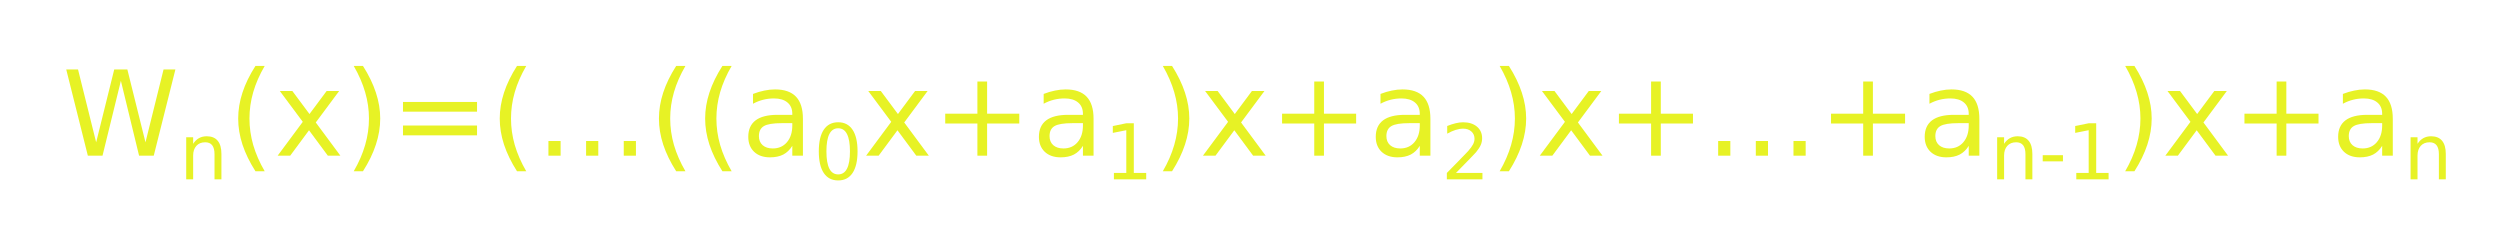
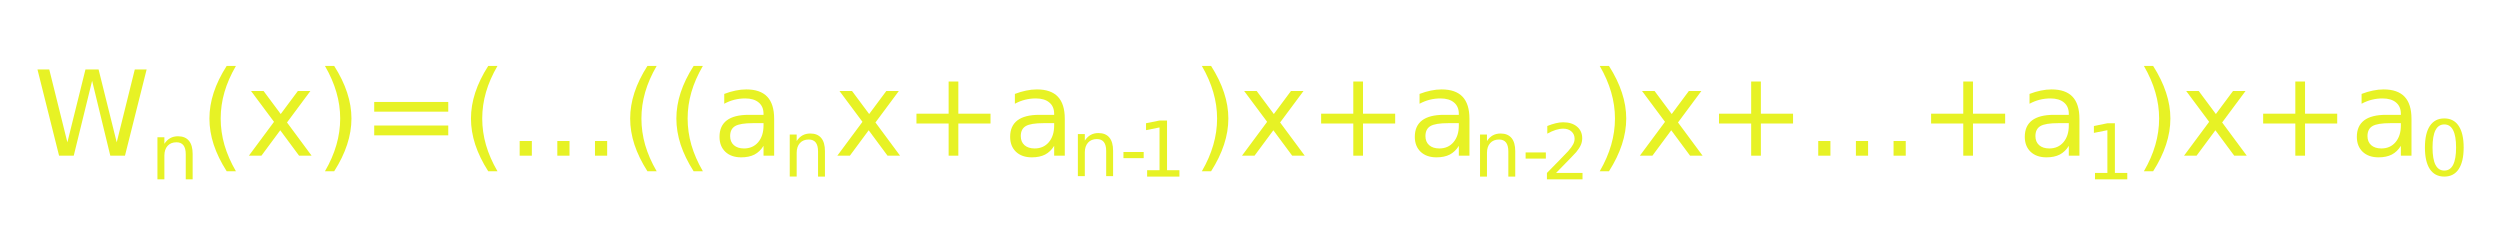
<svg xmlns="http://www.w3.org/2000/svg" version="1.1" width="350" height="32" id="svg4731">
  <defs id="defs4735" />
-   <g id="text4741" style="font-size:47.318px;font-style:normal;font-weight:normal;line-height:125%;letter-spacing:0px;word-spacing:0px;fill:#e7f225;fill-opacity:1;stroke:none;font-family:Sans">
+   <g id="text4741" style="font-size:47.318px;font-style:normal;font-weight:normal;line-height:125%;letter-spacing:0px;word-spacing:0px;fill:#e7f225;fill-opacity:1;stroke:none;font-family:Sans" transform="translate(-4.028133,0)">
    <path d="m 9.273,9.721 1.65,0 2.539,10.205 2.531,-10.205 1.836,0 2.539,10.205 2.531,-10.205 1.658,0 -3.032,12.073 -2.054,0 -2.547,-10.48 -2.572,10.48 -2.054,0 L 9.273,9.721" id="path4968" style="font-size:16.561px;fill:#e7f225" />
    <path d="m 30.999,21.554 0,3.553 -0.967,0 0,-3.522 c -5e-6,-0.557 -0.109,-0.974 -0.326,-1.251 -0.217,-0.277 -0.543,-0.415 -0.978,-0.415 -0.522,6e-6 -0.934,0.166 -1.235,0.499 -0.301,0.333 -0.452,0.787 -0.452,1.361 l 0,3.327 -0.972,0 0,-5.887 0.972,0 0,0.915 c 0.231,-0.354 0.503,-0.618 0.815,-0.794 0.315,-0.175 0.678,-0.263 1.088,-0.263 0.676,6e-6 1.188,0.21 1.535,0.631 0.347,0.417 0.52,1.032 0.52,1.845" id="path4970" style="font-size:10.765px;baseline-shift:sub;fill:#e7f225" />
    <path d="m 37.059,9.228 c -0.722,1.24 -1.259,2.466 -1.609,3.679 -0.35,1.213 -0.526,2.442 -0.526,3.688 -3e-6,1.245 0.175,2.48 0.526,3.704 0.356,1.218 0.892,2.445 1.609,3.679 l -1.294,0 C 34.956,22.711 34.35,21.466 33.945,20.242 c -0.399,-1.224 -0.598,-2.439 -0.598,-3.647 -2e-6,-1.202 0.199,-2.413 0.598,-3.631 0.399,-1.218 1.005,-2.464 1.819,-3.736 l 1.294,0" id="path4972" style="font-size:16.561px;fill:#e7f225" />
    <path d="m 47.483,12.738 -3.275,4.407 3.445,4.65 -1.755,0 -2.636,-3.558 -2.636,3.558 -1.755,0 3.518,-4.739 -3.218,-4.318 1.755,0 2.402,3.227 2.402,-3.227 1.755,0" id="path4974" style="font-size:16.561px;fill:#e7f225" />
    <path d="m 49.52,9.228 1.294,0 c 0.809,1.272 1.412,2.518 1.811,3.736 0.404,1.218 0.606,2.429 0.606,3.631 -5e-6,1.208 -0.202,2.423 -0.606,3.647 -0.399,1.224 -1.003,2.469 -1.811,3.736 l -1.294,0 c 0.717,-1.235 1.251,-2.461 1.601,-3.679 0.356,-1.224 0.534,-2.458 0.534,-3.704 -3e-6,-1.245 -0.178,-2.475 -0.534,-3.688 -0.35,-1.213 -0.884,-2.439 -1.601,-3.679" id="path4976" style="font-size:16.561px;fill:#e7f225" />
    <path d="m 56.418,14.274 10.367,0 0,1.359 -10.367,0 0,-1.359 m 0,3.299 10.367,0 0,1.375 -10.367,0 0,-1.375" id="path4978" style="font-size:16.561px;fill:#e7f225" />
    <path d="m 73.675,9.228 c -0.722,1.24 -1.259,2.466 -1.609,3.679 -0.35,1.213 -0.526,2.442 -0.526,3.688 -3e-6,1.245 0.175,2.48 0.526,3.704 0.356,1.218 0.892,2.445 1.609,3.679 l -1.294,0 C 71.573,22.711 70.966,21.466 70.562,20.242 c -0.399,-1.224 -0.598,-2.439 -0.598,-3.647 -2e-6,-1.202 0.199,-2.413 0.598,-3.631 0.399,-1.218 1.005,-2.464 1.819,-3.736 l 1.294,0" id="path4980" style="font-size:16.561px;fill:#e7f225" />
    <path d="m 76.78,19.741 1.706,0 0,2.054 -1.706,0 0,-2.054" id="path4982" style="font-size:16.561px;fill:#e7f225" />
    <path d="m 82.053,19.741 1.706,0 0,2.054 -1.706,0 0,-2.054" id="path4984" style="font-size:16.561px;fill:#e7f225" />
    <path d="m 87.325,19.741 1.706,0 0,2.054 -1.706,0 0,-2.054" id="path4986" style="font-size:16.561px;fill:#e7f225" />
    <path d="m 95.962,9.228 c -0.722,1.24 -1.259,2.466 -1.609,3.679 -0.35,1.213 -0.526,2.442 -0.526,3.688 -3e-6,1.245 0.175,2.48 0.526,3.704 0.356,1.218 0.892,2.445 1.609,3.679 l -1.294,0 C 93.859,22.711 93.253,21.466 92.849,20.242 c -0.399,-1.224 -0.598,-2.439 -0.598,-3.647 -10e-7,-1.202 0.199,-2.413 0.598,-3.631 0.399,-1.218 1.005,-2.464 1.819,-3.736 l 1.294,0" id="path4988" style="font-size:16.561px;fill:#e7f225" />
    <path d="m 102.431,9.228 c -0.722,1.24 -1.259,2.466 -1.609,3.679 -0.35,1.213 -0.526,2.442 -0.526,3.688 0,1.245 0.175,2.48 0.526,3.704 0.356,1.218 0.892,2.445 1.609,3.679 l -1.294,0 c -0.809,-1.267 -1.415,-2.512 -1.819,-3.736 -0.399,-1.224 -0.598,-2.439 -0.598,-3.647 -2e-6,-1.202 0.199,-2.413 0.598,-3.631 0.399,-1.218 1.005,-2.464 1.819,-3.736 l 1.294,0" id="path4990" style="font-size:16.561px;fill:#e7f225" />
    <path d="m 109.442,17.242 c -1.202,4e-6 -2.035,0.137 -2.499,0.412 -0.464,0.275 -0.695,0.744 -0.695,1.407 -1e-5,0.528 0.173,0.949 0.518,1.262 0.35,0.307 0.825,0.461 1.423,0.461 0.825,10e-7 1.485,-0.291 1.981,-0.873 0.501,-0.588 0.752,-1.367 0.752,-2.337 l 0,-0.332 -1.48,0 m 2.968,-0.615 0,5.167 -1.488,0 0,-1.375 c -0.34,0.55 -0.763,0.957 -1.27,1.221 -0.507,0.259 -1.127,0.388 -1.86,0.388 -0.927,0 -1.666,-0.259 -2.216,-0.776 -0.544,-0.523 -0.817,-1.221 -0.817,-2.094 0,-1.019 0.34,-1.787 1.019,-2.305 0.685,-0.518 1.704,-0.776 3.057,-0.776 l 2.086,0 0,-0.146 c -1e-5,-0.685 -0.226,-1.213 -0.679,-1.585 -0.447,-0.377 -1.078,-0.566 -1.892,-0.566 -0.518,8e-6 -1.022,0.062 -1.512,0.186 -0.491,0.124 -0.962,0.31 -1.415,0.558 l 0,-1.375 c 0.544,-0.21 1.073,-0.367 1.585,-0.469 0.512,-0.108 1.011,-0.162 1.496,-0.162 1.31,9e-6 2.289,0.34 2.935,1.019 0.647,0.679 0.97,1.709 0.97,3.089" id="path4992" style="font-size:16.561px;fill:#e7f225" />
-     <path d="m 117.344,17.958 c -0.547,7e-6 -0.958,0.27 -1.235,0.809 -0.273,0.536 -0.41,1.344 -0.41,2.423 0,1.076 0.137,1.884 0.41,2.423 0.277,0.536 0.689,0.804 1.235,0.804 0.55,1e-6 0.962,-0.268 1.235,-0.804 0.277,-0.54 0.415,-1.347 0.415,-2.423 -1e-5,-1.079 -0.138,-1.887 -0.415,-2.423 -0.273,-0.54 -0.685,-0.809 -1.235,-0.809 m 0,-0.841 c 0.88,8e-6 1.551,0.349 2.013,1.046 0.466,0.694 0.699,1.703 0.699,3.028 -1e-5,1.321 -0.233,2.33 -0.699,3.028 -0.463,0.694 -1.134,1.041 -2.013,1.041 -0.88,0 -1.552,-0.347 -2.018,-1.041 -0.463,-0.697 -0.694,-1.707 -0.694,-3.028 0,-1.325 0.231,-2.334 0.694,-3.028 0.466,-0.697 1.139,-1.046 2.018,-1.046" id="path4994" style="font-size:65.001%;baseline-shift:sub;fill:#e7f225" />
    <path d="m 129.866,12.738 -3.275,4.407 3.445,4.65 -1.755,0 -2.636,-3.558 -2.636,3.558 -1.755,0 3.518,-4.739 -3.218,-4.318 1.755,0 2.402,3.227 2.402,-3.227 1.755,0" id="path4996" style="font-size:16.561px;fill:#e7f225" />
    <path d="m 138.195,11.412 0,4.504 4.504,0 0,1.375 -4.504,0 0,4.504 -1.359,0 0,-4.504 -4.504,0 0,-1.375 4.504,0 0,-4.504 1.359,0" id="path4998" style="font-size:16.561px;fill:#e7f225" />
    <path d="m 150.131,17.242 c -1.202,4e-6 -2.035,0.137 -2.499,0.412 -0.464,0.275 -0.695,0.744 -0.695,1.407 0,0.528 0.173,0.949 0.518,1.262 0.35,0.307 0.825,0.461 1.423,0.461 0.825,10e-7 1.485,-0.291 1.981,-0.873 0.501,-0.588 0.752,-1.367 0.752,-2.337 l 0,-0.332 -1.48,0 m 2.968,-0.615 0,5.167 -1.488,0 0,-1.375 c -0.34,0.55 -0.763,0.957 -1.27,1.221 -0.507,0.259 -1.127,0.388 -1.86,0.388 -0.927,0 -1.666,-0.259 -2.216,-0.776 -0.544,-0.523 -0.817,-1.221 -0.817,-2.094 0,-1.019 0.34,-1.787 1.019,-2.305 0.685,-0.518 1.704,-0.776 3.057,-0.776 l 2.086,0 0,-0.146 c 0,-0.685 -0.226,-1.213 -0.679,-1.585 -0.447,-0.377 -1.078,-0.566 -1.892,-0.566 -0.518,8e-6 -1.022,0.062 -1.512,0.186 -0.491,0.124 -0.962,0.31 -1.415,0.558 l 0,-1.375 c 0.544,-0.21 1.073,-0.367 1.585,-0.469 0.512,-0.108 1.011,-0.162 1.496,-0.162 1.31,9e-6 2.289,0.34 2.935,1.019 0.647,0.679 0.97,1.709 0.97,3.089" id="path5000" style="font-size:16.561px;fill:#e7f225" />
-     <path d="m 155.946,24.214 1.735,0 0,-5.987 -1.887,0.378 0,-0.967 1.877,-0.378 1.062,0 0,6.954 1.735,0 0,0.894 -4.52,0 0,-0.894" id="path5002" style="font-size:65.001%;baseline-shift:sub;fill:#e7f225" />
-     <path d="m 162.792,9.228 1.294,0 c 0.809,1.272 1.412,2.518 1.811,3.736 0.404,1.218 0.607,2.429 0.607,3.631 0,1.208 -0.202,2.423 -0.607,3.647 -0.399,1.224 -1.003,2.469 -1.811,3.736 l -1.294,0 c 0.717,-1.235 1.251,-2.461 1.601,-3.679 0.356,-1.224 0.534,-2.458 0.534,-3.704 -1e-5,-1.245 -0.178,-2.475 -0.534,-3.688 -0.35,-1.213 -0.884,-2.439 -1.601,-3.679" id="path5004" style="font-size:16.561px;fill:#e7f225" />
-     <path d="m 177.024,12.738 -3.275,4.407 3.445,4.65 -1.755,0 -2.636,-3.558 -2.636,3.558 -1.755,0 3.518,-4.739 -3.218,-4.318 1.755,0 2.402,3.227 2.402,-3.227 1.755,0" id="path5006" style="font-size:16.561px;fill:#e7f225" />
-     <path d="m 185.354,11.412 0,4.504 4.504,0 0,1.375 -4.504,0 0,4.504 -1.359,0 0,-4.504 -4.504,0 0,-1.375 4.504,0 0,-4.504 1.359,0" id="path5008" style="font-size:16.561px;fill:#e7f225" />
-     <path d="m 197.289,17.242 c -1.202,4e-6 -2.035,0.137 -2.499,0.412 -0.464,0.275 -0.695,0.744 -0.695,1.407 0,0.528 0.173,0.949 0.518,1.262 0.35,0.307 0.825,0.461 1.423,0.461 0.825,10e-7 1.485,-0.291 1.981,-0.873 0.501,-0.588 0.752,-1.367 0.752,-2.337 l 0,-0.332 -1.48,0 m 2.968,-0.615 0,5.167 -1.488,0 0,-1.375 c -0.34,0.55 -0.763,0.957 -1.27,1.221 -0.507,0.259 -1.127,0.388 -1.86,0.388 -0.927,0 -1.666,-0.259 -2.216,-0.776 -0.544,-0.523 -0.817,-1.221 -0.817,-2.094 0,-1.019 0.34,-1.787 1.019,-2.305 0.685,-0.518 1.704,-0.776 3.057,-0.776 l 2.086,0 0,-0.146 c -1e-5,-0.685 -0.226,-1.213 -0.679,-1.585 -0.447,-0.377 -1.078,-0.566 -1.892,-0.566 -0.518,8e-6 -1.022,0.062 -1.512,0.186 -0.491,0.124 -0.962,0.31 -1.415,0.558 l 0,-1.375 c 0.544,-0.21 1.073,-0.367 1.585,-0.469 0.512,-0.108 1.011,-0.162 1.496,-0.162 1.31,9e-6 2.289,0.34 2.935,1.019 0.647,0.679 0.97,1.709 0.97,3.089" id="path5010" style="font-size:16.561px;fill:#e7f225" />
-     <path d="m 203.835,24.214 3.706,0 0,0.894 -4.983,0 0,-0.894 c 0.403,-0.417 0.951,-0.976 1.645,-1.677 0.697,-0.704 1.135,-1.158 1.314,-1.361 0.34,-0.382 0.576,-0.704 0.71,-0.967 0.137,-0.266 0.205,-0.527 0.205,-0.783 0,-0.417 -0.147,-0.757 -0.442,-1.02 -0.291,-0.263 -0.671,-0.394 -1.141,-0.394 -0.333,7e-6 -0.685,0.058 -1.057,0.173 -0.368,0.116 -0.762,0.291 -1.183,0.526 l 0,-1.072 c 0.428,-0.172 0.827,-0.301 1.198,-0.389 0.371,-0.088 0.711,-0.131 1.02,-0.131 0.813,8e-6 1.461,0.203 1.945,0.61 0.484,0.407 0.725,0.95 0.725,1.629 -1e-5,0.322 -0.061,0.629 -0.184,0.92 -0.119,0.287 -0.338,0.627 -0.657,1.02 -0.088,0.102 -0.366,0.396 -0.836,0.883 -0.47,0.484 -1.132,1.162 -1.987,2.034" id="path5012" style="font-size:65.001%;baseline-shift:sub;fill:#e7f225" />
-     <path d="m 209.95,9.228 1.294,0 c 0.809,1.272 1.412,2.518 1.811,3.736 0.404,1.218 0.606,2.429 0.607,3.631 -1e-5,1.208 -0.202,2.423 -0.607,3.647 -0.399,1.224 -1.003,2.469 -1.811,3.736 l -1.294,0 c 0.717,-1.235 1.251,-2.461 1.601,-3.679 0.356,-1.224 0.534,-2.458 0.534,-3.704 0,-1.245 -0.178,-2.475 -0.534,-3.688 -0.35,-1.213 -0.884,-2.439 -1.601,-3.679" id="path5014" style="font-size:16.561px;fill:#e7f225" />
-     <path d="m 224.183,12.738 -3.275,4.407 3.445,4.65 -1.755,0 -2.636,-3.558 -2.636,3.558 -1.755,0 3.518,-4.739 -3.218,-4.318 1.755,0 2.402,3.227 2.402,-3.227 1.755,0" id="path5016" style="font-size:16.561px;fill:#e7f225" />
-     <path d="m 232.512,11.412 0,4.504 4.504,0 0,1.375 -4.504,0 0,4.504 -1.359,0 0,-4.504 -4.504,0 0,-1.375 4.504,0 0,-4.504 1.359,0" id="path5018" style="font-size:16.561px;fill:#e7f225" />
-     <path d="m 240.542,19.741 1.706,0 0,2.054 -1.706,0 0,-2.054" id="path5020" style="font-size:16.561px;fill:#e7f225" />
-     <path d="m 245.814,19.741 1.706,0 0,2.054 -1.706,0 0,-2.054" id="path5022" style="font-size:16.561px;fill:#e7f225" />
-     <path d="m 251.087,19.741 1.706,0 0,2.054 -1.706,0 0,-2.054" id="path5024" style="font-size:16.561px;fill:#e7f225" />
-     <path d="m 262.206,11.412 0,4.504 4.504,0 0,1.375 -4.504,0 0,4.504 -1.359,0 0,-4.504 -4.504,0 0,-1.375 4.504,0 0,-4.504 1.359,0" id="path5026" style="font-size:16.561px;fill:#e7f225" />
-     <path d="m 274.142,17.242 c -1.202,4e-6 -2.035,0.137 -2.499,0.412 -0.464,0.275 -0.695,0.744 -0.695,1.407 0,0.528 0.173,0.949 0.518,1.262 0.35,0.307 0.825,0.461 1.423,0.461 0.825,10e-7 1.485,-0.291 1.981,-0.873 0.501,-0.588 0.752,-1.367 0.752,-2.337 l 0,-0.332 -1.48,0 m 2.968,-0.615 0,5.167 -1.488,0 0,-1.375 c -0.34,0.55 -0.763,0.957 -1.27,1.221 -0.507,0.259 -1.127,0.388 -1.86,0.388 -0.927,0 -1.666,-0.259 -2.216,-0.776 -0.544,-0.523 -0.817,-1.221 -0.817,-2.094 0,-1.019 0.34,-1.787 1.019,-2.305 0.685,-0.518 1.704,-0.776 3.057,-0.776 l 2.086,0 0,-0.146 c 0,-0.685 -0.226,-1.213 -0.679,-1.585 -0.447,-0.377 -1.078,-0.566 -1.892,-0.566 -0.518,8e-6 -1.022,0.062 -1.512,0.186 -0.491,0.124 -0.962,0.31 -1.415,0.558 l 0,-1.375 c 0.544,-0.21 1.073,-0.367 1.585,-0.469 0.512,-0.108 1.011,-0.162 1.496,-0.162 1.31,9e-6 2.289,0.34 2.935,1.019 0.647,0.679 0.97,1.709 0.97,3.089" id="path5028" style="font-size:16.561px;fill:#e7f225" />
-     <path d="m 284.53,21.554 0,3.553 -0.967,0 0,-3.522 c 0,-0.557 -0.109,-0.974 -0.326,-1.251 -0.217,-0.277 -0.543,-0.415 -0.978,-0.415 -0.522,6e-6 -0.934,0.166 -1.235,0.499 -0.301,0.333 -0.452,0.787 -0.452,1.361 l 0,3.327 -0.972,0 0,-5.887 0.972,0 0,0.915 c 0.231,-0.354 0.503,-0.618 0.815,-0.794 0.315,-0.175 0.678,-0.263 1.088,-0.263 0.676,6e-6 1.188,0.21 1.535,0.631 0.347,0.417 0.52,1.032 0.52,1.845" id="path5030" style="font-size:65.001%;baseline-shift:sub;fill:#e7f225" />
-     <path d="m 285.981,21.727 2.833,0 0,0.862 -2.833,0 0,-0.862" id="path5032" style="font-size:65.001%;baseline-shift:sub;fill:#e7f225" />
-     <path d="m 290.68,24.214 1.735,0 0,-5.987 -1.887,0.378 0,-0.967 1.877,-0.378 1.062,0 0,6.954 1.735,0 0,0.894 -4.521,0 0,-0.894" id="path5034" style="font-size:65.001%;baseline-shift:sub;fill:#e7f225" />
-     <path d="m 297.525,9.228 1.294,0 c 0.809,1.272 1.412,2.518 1.811,3.736 0.404,1.218 0.606,2.429 0.606,3.631 0,1.208 -0.202,2.423 -0.606,3.647 -0.399,1.224 -1.003,2.469 -1.811,3.736 l -1.294,0 c 0.717,-1.235 1.251,-2.461 1.601,-3.679 0.356,-1.224 0.534,-2.458 0.534,-3.704 -10e-6,-1.245 -0.178,-2.475 -0.534,-3.688 -0.35,-1.213 -0.884,-2.439 -1.601,-3.679" id="path5036" style="font-size:16.561px;fill:#e7f225" />
-     <path d="m 311.758,12.738 -3.275,4.407 3.445,4.65 -1.755,0 -2.636,-3.558 -2.636,3.558 -1.755,0 3.518,-4.739 -3.218,-4.318 1.755,0 2.402,3.227 2.402,-3.227 1.755,0" id="path5038" style="font-size:16.561px;fill:#e7f225" />
-     <path d="m 320.087,11.412 0,4.504 4.504,0 0,1.375 -4.504,0 0,4.504 -1.359,0 0,-4.504 -4.504,0 0,-1.375 4.504,0 0,-4.504 1.359,0" id="path5040" style="font-size:16.561px;fill:#e7f225" />
-     <path d="m 332.023,17.242 c -1.202,4e-6 -2.035,0.137 -2.499,0.412 -0.464,0.275 -0.695,0.744 -0.695,1.407 -1e-5,0.528 0.173,0.949 0.518,1.262 0.35,0.307 0.825,0.461 1.423,0.461 0.825,10e-7 1.485,-0.291 1.981,-0.873 0.501,-0.588 0.752,-1.367 0.752,-2.337 l 0,-0.332 -1.48,0 m 2.968,-0.615 0,5.167 -1.488,0 0,-1.375 c -0.34,0.55 -0.763,0.957 -1.27,1.221 -0.507,0.259 -1.127,0.388 -1.86,0.388 -0.927,0 -1.666,-0.259 -2.216,-0.776 -0.545,-0.523 -0.817,-1.221 -0.817,-2.094 0,-1.019 0.34,-1.787 1.019,-2.305 0.685,-0.518 1.704,-0.776 3.057,-0.776 l 2.086,0 0,-0.146 c -1e-5,-0.685 -0.226,-1.213 -0.679,-1.585 -0.447,-0.377 -1.078,-0.566 -1.892,-0.566 -0.518,8e-6 -1.022,0.062 -1.512,0.186 -0.491,0.124 -0.962,0.31 -1.415,0.558 l 0,-1.375 c 0.544,-0.21 1.073,-0.367 1.585,-0.469 0.512,-0.108 1.011,-0.162 1.496,-0.162 1.31,9e-6 2.289,0.34 2.935,1.019 0.647,0.679 0.97,1.709 0.97,3.089" id="path5042" style="font-size:16.561px;fill:#e7f225" />
-     <path d="m 342.411,21.554 0,3.553 -0.967,0 0,-3.522 c -10e-6,-0.557 -0.109,-0.974 -0.326,-1.251 -0.217,-0.277 -0.543,-0.415 -0.978,-0.415 -0.522,6e-6 -0.934,0.166 -1.235,0.499 -0.301,0.333 -0.452,0.787 -0.452,1.361 l 0,3.327 -0.972,0 0,-5.887 0.972,0 0,0.915 c 0.231,-0.354 0.503,-0.618 0.815,-0.794 0.315,-0.175 0.678,-0.263 1.088,-0.263 0.676,6e-6 1.188,0.21 1.535,0.631 0.347,0.417 0.52,1.032 0.52,1.845" id="path5044" style="font-size:65.001%;baseline-shift:sub;fill:#e7f225" />
+     <path d="m 172.286,9.228 1.294,0 c 0.809,1.272 1.412,2.518 1.811,3.736 0.404,1.218 0.607,2.429 0.607,3.631 0,1.208 -0.202,2.423 -0.607,3.647 -0.399,1.224 -1.003,2.469 -1.811,3.736 l -1.294,0 c 0.717,-1.235 1.251,-2.461 1.601,-3.679 0.356,-1.224 0.534,-2.458 0.534,-3.704 -1e-5,-1.245 -0.178,-2.475 -0.534,-3.688 -0.35,-1.213 -0.884,-2.439 -1.601,-3.679" id="path5004" style="font-size:16.561px;fill:#e7f225" />
+     <path d="m 186.519,12.738 -3.275,4.407 3.445,4.65 -1.755,0 -2.636,-3.558 -2.636,3.558 -1.755,0 3.518,-4.739 -3.218,-4.318 1.755,0 2.402,3.227 2.402,-3.227 1.755,0" id="path5006" style="font-size:16.561px;fill:#e7f225" />
+     <path d="m 194.848,11.412 0,4.504 4.504,0 0,1.375 -4.504,0 0,4.504 -1.359,0 0,-4.504 -4.504,0 0,-1.375 4.504,0 0,-4.504 1.359,0" id="path5008" style="font-size:16.561px;fill:#e7f225" />
+     <path d="m 206.784,17.242 c -1.202,4e-6 -2.035,0.137 -2.499,0.412 -0.464,0.275 -0.695,0.744 -0.695,1.407 0,0.528 0.173,0.949 0.518,1.262 0.35,0.307 0.825,0.461 1.423,0.461 0.825,10e-7 1.485,-0.291 1.981,-0.873 0.501,-0.588 0.752,-1.367 0.752,-2.337 l 0,-0.332 -1.48,0 m 2.968,-0.615 0,5.167 -1.488,0 0,-1.375 c -0.34,0.55 -0.763,0.957 -1.27,1.221 -0.507,0.259 -1.127,0.388 -1.86,0.388 -0.927,0 -1.666,-0.259 -2.216,-0.776 -0.544,-0.523 -0.817,-1.221 -0.817,-2.094 0,-1.019 0.34,-1.787 1.019,-2.305 0.685,-0.518 1.704,-0.776 3.057,-0.776 l 2.086,0 0,-0.146 c -1e-5,-0.685 -0.226,-1.213 -0.679,-1.585 -0.447,-0.377 -1.078,-0.566 -1.892,-0.566 -0.518,8e-6 -1.022,0.062 -1.512,0.186 -0.491,0.124 -0.962,0.31 -1.415,0.558 l 0,-1.375 c 0.544,-0.21 1.073,-0.367 1.585,-0.469 0.512,-0.108 1.011,-0.162 1.496,-0.162 1.31,9e-6 2.289,0.34 2.935,1.019 0.647,0.679 0.97,1.709 0.97,3.089" id="path5010" style="font-size:16.561px;fill:#e7f225" />
+     <path d="m 221.875,24.214 3.706,0 0,0.894 -4.983,0 0,-0.894 c 0.403,-0.417 0.951,-0.976 1.645,-1.677 0.697,-0.704 1.135,-1.158 1.314,-1.361 0.34,-0.382 0.576,-0.704 0.71,-0.967 0.137,-0.266 0.205,-0.527 0.205,-0.783 0,-0.417 -0.147,-0.757 -0.442,-1.02 -0.291,-0.263 -0.671,-0.394 -1.141,-0.394 -0.333,7e-6 -0.685,0.058 -1.057,0.173 -0.368,0.116 -0.762,0.291 -1.183,0.526 l 0,-1.072 c 0.428,-0.172 0.827,-0.301 1.198,-0.389 0.371,-0.088 0.711,-0.131 1.02,-0.131 0.813,8e-6 1.461,0.203 1.945,0.61 0.484,0.407 0.725,0.95 0.725,1.629 -1e-5,0.322 -0.061,0.629 -0.184,0.92 -0.119,0.287 -0.338,0.627 -0.657,1.02 -0.088,0.102 -0.366,0.396 -0.836,0.883 -0.47,0.484 -1.132,1.162 -1.987,2.034" id="path5012" style="font-size:65.001%;baseline-shift:sub;fill:#e7f225" />
+     <path d="m 227.989,9.228 1.294,0 c 0.809,1.272 1.412,2.518 1.811,3.736 0.404,1.218 0.606,2.429 0.607,3.631 -1e-5,1.208 -0.202,2.423 -0.607,3.647 -0.399,1.224 -1.003,2.469 -1.811,3.736 l -1.294,0 c 0.717,-1.235 1.251,-2.461 1.601,-3.679 0.356,-1.224 0.534,-2.458 0.534,-3.704 0,-1.245 -0.178,-2.475 -0.534,-3.688 -0.35,-1.213 -0.884,-2.439 -1.601,-3.679" id="path5014" style="font-size:16.561px;fill:#e7f225" />
+     <path d="m 242.222,12.738 -3.275,4.407 3.445,4.65 -1.755,0 -2.636,-3.558 -2.636,3.558 -1.755,0 3.518,-4.739 -3.218,-4.318 1.755,0 2.402,3.227 2.402,-3.227 1.755,0" id="path5016" style="font-size:16.561px;fill:#e7f225" />
+     <path d="m 250.551,11.412 0,4.504 4.504,0 0,1.375 -4.504,0 0,4.504 -1.359,0 0,-4.504 -4.504,0 0,-1.375 4.504,0 0,-4.504 1.359,0" id="path5018" style="font-size:16.561px;fill:#e7f225" />
+     <path d="m 258.581,19.741 1.706,0 0,2.054 -1.706,0 0,-2.054" id="path5020" style="font-size:16.561px;fill:#e7f225" />
+     <path d="m 263.854,19.741 1.706,0 0,2.054 -1.706,0 0,-2.054" id="path5022" style="font-size:16.561px;fill:#e7f225" />
+     <path d="m 269.126,19.741 1.706,0 0,2.054 -1.706,0 0,-2.054" id="path5024" style="font-size:16.561px;fill:#e7f225" />
+     <path d="m 280.245,11.412 0,4.504 4.504,0 0,1.375 -4.504,0 0,4.504 -1.359,0 0,-4.504 -4.504,0 0,-1.375 4.504,0 0,-4.504 1.359,0" id="path5026" style="font-size:16.561px;fill:#e7f225" />
+     <path d="m 292.181,17.242 c -1.202,4e-6 -2.035,0.137 -2.499,0.412 -0.464,0.275 -0.695,0.744 -0.695,1.407 0,0.528 0.173,0.949 0.518,1.262 0.35,0.307 0.825,0.461 1.423,0.461 0.825,10e-7 1.485,-0.291 1.981,-0.873 0.501,-0.588 0.752,-1.367 0.752,-2.337 l 0,-0.332 -1.48,0 m 2.968,-0.615 0,5.167 -1.488,0 0,-1.375 c -0.34,0.55 -0.763,0.957 -1.27,1.221 -0.507,0.259 -1.127,0.388 -1.86,0.388 -0.927,0 -1.666,-0.259 -2.216,-0.776 -0.544,-0.523 -0.817,-1.221 -0.817,-2.094 0,-1.019 0.34,-1.787 1.019,-2.305 0.685,-0.518 1.704,-0.776 3.057,-0.776 l 2.086,0 0,-0.146 c 0,-0.685 -0.226,-1.213 -0.679,-1.585 -0.447,-0.377 -1.078,-0.566 -1.892,-0.566 -0.518,8e-6 -1.022,0.062 -1.512,0.186 -0.491,0.124 -0.962,0.31 -1.415,0.558 l 0,-1.375 c 0.544,-0.21 1.073,-0.367 1.585,-0.469 0.512,-0.108 1.011,-0.162 1.496,-0.162 1.31,9e-6 2.289,0.34 2.935,1.019 0.647,0.679 0.97,1.709 0.97,3.089" id="path5028" style="font-size:16.561px;fill:#e7f225" />
+     <path d="m 297.326,24.214 1.735,0 0,-5.987 -1.887,0.378 0,-0.967 1.877,-0.378 1.062,0 0,6.954 1.735,0 0,0.894 -4.521,0 0,-0.894" id="path5034" style="font-size:65.001%;baseline-shift:sub;fill:#e7f225" />
+     <path d="m 304.172,9.228 1.294,0 c 0.809,1.272 1.412,2.518 1.811,3.736 0.404,1.218 0.606,2.429 0.606,3.631 0,1.208 -0.202,2.423 -0.606,3.647 -0.399,1.224 -1.003,2.469 -1.811,3.736 l -1.294,0 c 0.717,-1.235 1.251,-2.461 1.601,-3.679 0.356,-1.224 0.534,-2.458 0.534,-3.704 -1e-5,-1.245 -0.178,-2.475 -0.534,-3.688 -0.35,-1.213 -0.884,-2.439 -1.601,-3.679" id="path5036" style="font-size:16.561px;fill:#e7f225" />
+     <path d="m 318.404,12.738 -3.275,4.407 3.445,4.65 -1.755,0 -2.636,-3.558 -2.636,3.558 -1.755,0 3.518,-4.739 -3.218,-4.318 1.755,0 2.402,3.227 2.402,-3.227 1.755,0" id="path5038" style="font-size:16.561px;fill:#e7f225" />
+     <path d="m 326.733,11.412 0,4.504 4.504,0 0,1.375 -4.504,0 0,4.504 -1.359,0 0,-4.504 -4.504,0 0,-1.375 4.504,0 0,-4.504 1.359,0" id="path5040" style="font-size:16.561px;fill:#e7f225" />
+     <path d="m 338.669,17.242 c -1.202,4e-6 -2.035,0.137 -2.499,0.412 -0.464,0.275 -0.695,0.744 -0.695,1.407 -1e-5,0.528 0.173,0.949 0.518,1.262 0.35,0.307 0.825,0.461 1.423,0.461 0.825,10e-7 1.485,-0.291 1.981,-0.873 0.501,-0.588 0.752,-1.367 0.752,-2.337 l 0,-0.332 -1.48,0 m 2.968,-0.615 0,5.167 -1.488,0 0,-1.375 c -0.34,0.55 -0.763,0.957 -1.27,1.221 -0.507,0.259 -1.127,0.388 -1.86,0.388 -0.927,0 -1.666,-0.259 -2.216,-0.776 -0.545,-0.523 -0.817,-1.221 -0.817,-2.094 0,-1.019 0.34,-1.787 1.019,-2.305 0.685,-0.518 1.704,-0.776 3.057,-0.776 l 2.086,0 0,-0.146 c -1e-5,-0.685 -0.226,-1.213 -0.679,-1.585 -0.447,-0.377 -1.078,-0.566 -1.892,-0.566 -0.518,8e-6 -1.022,0.062 -1.512,0.186 -0.491,0.124 -0.962,0.31 -1.415,0.558 l 0,-1.375 c 0.544,-0.21 1.073,-0.367 1.585,-0.469 0.512,-0.108 1.011,-0.162 1.496,-0.162 1.31,9e-6 2.289,0.34 2.935,1.019 0.647,0.679 0.97,1.709 0.97,3.089" id="path5042" style="font-size:16.561px;fill:#e7f225" />
+     <path d="m 119.521,21.167 0,3.553 -0.967,0 0,-3.522 c -10e-6,-0.557 -0.109,-0.974 -0.326,-1.251 -0.217,-0.277 -0.543,-0.415 -0.978,-0.415 -0.522,6e-6 -0.934,0.166 -1.235,0.499 -0.301,0.333 -0.452,0.787 -0.452,1.361 l 0,3.327 -0.972,0 0,-5.887 0.972,0 0,0.915 c 0.231,-0.354 0.503,-0.618 0.815,-0.794 0.315,-0.175 0.678,-0.263 1.088,-0.263 0.676,6e-6 1.188,0.21 1.535,0.631 0.347,0.417 0.52,1.032 0.52,1.845" id="path4970-6" style="font-size:10.765px;font-style:normal;font-weight:normal;line-height:125%;letter-spacing:0px;word-spacing:0px;baseline-shift:sub;fill:#e7f225;fill-opacity:1;stroke:none;font-family:Sans" />
+   </g>
+   <g style="font-size:47.318px;font-style:normal;font-weight:normal;line-height:125%;letter-spacing:0px;word-spacing:0px;fill:#e7f225;fill-opacity:1;stroke:none;font-family:Sans" id="text4741-7" transform="translate(-14.71287,-44.42114)">
+     <path style="font-size:10.765px;font-style:normal;font-weight:normal;line-height:125%;letter-spacing:0px;word-spacing:0px;baseline-shift:sub;fill:#e7f225;fill-opacity:1;stroke:none;font-family:Sans" id="path4902-5" d="m 175.31,68.249 1.735,0 0,-5.987 -1.887,0.378 0,-0.967 1.877,-0.378 1.062,0 0,6.954 1.735,0 0,0.894 -4.521,0 0,-0.894" />
+     <path style="font-size:10.765px;font-style:normal;font-weight:normal;line-height:125%;letter-spacing:0px;word-spacing:0px;baseline-shift:super;fill:#e7f225;fill-opacity:1;stroke:none;font-family:Sans" id="path4906-1-8" d="m 170.545,65.526 0,3.553 -0.967,0 0,-3.522 c 0,-0.557 -0.109,-0.974 -0.326,-1.251 -0.217,-0.277 -0.543,-0.415 -0.978,-0.415 -0.522,5e-6 -0.934,0.166 -1.235,0.499 -0.301,0.333 -0.452,0.787 -0.452,1.361 l 0,3.327 -0.972,0 0,-5.887 0.972,0 0,0.915 c 0.231,-0.354 0.503,-0.618 0.815,-0.794 0.315,-0.175 0.678,-0.263 1.088,-0.263 0.676,6e-6 1.188,0.21 1.535,0.631 0.347,0.417 0.52,1.032 0.52,1.845" />
+     <path style="font-size:10.765px;font-style:normal;font-weight:normal;line-height:125%;letter-spacing:0px;word-spacing:0px;baseline-shift:super;fill:#e7f225;fill-opacity:1;stroke:none;font-family:Sans" id="path4908-9-7" d="m 171.995,65.7 2.833,0 0,0.862 -2.833,0 0,-0.862" />
+     <path style="font-size:10.765px;font-style:normal;font-weight:normal;line-height:125%;letter-spacing:0px;word-spacing:0px;baseline-shift:sub;fill:#e7f225;fill-opacity:1;stroke:none;font-family:Sans" id="path4892-1-7" d="m 356.914,61.841 c -0.547,7e-6 -0.958,0.27 -1.235,0.809 -0.273,0.536 -0.41,1.344 -0.41,2.423 0,1.076 0.137,1.884 0.41,2.423 0.277,0.536 0.689,0.804 1.235,0.804 0.55,10e-7 0.962,-0.268 1.235,-0.804 0.277,-0.54 0.415,-1.347 0.415,-2.423 0,-1.079 -0.138,-1.887 -0.415,-2.423 -0.273,-0.54 -0.685,-0.809 -1.235,-0.809 m 0,-0.841 c 0.88,8e-6 1.551,0.349 2.013,1.046 0.466,0.694 0.699,1.703 0.699,3.028 0,1.321 -0.233,2.33 -0.699,3.028 -0.463,0.694 -1.134,1.041 -2.013,1.041 -0.88,0 -1.552,-0.347 -2.018,-1.041 -0.463,-0.697 -0.694,-1.707 -0.694,-3.028 0,-1.325 0.231,-2.334 0.694,-3.028 0.466,-0.697 1.139,-1.046 2.018,-1.046" />
+     <path style="font-size:10.765px;font-style:normal;font-weight:normal;line-height:125%;letter-spacing:0px;word-spacing:0px;baseline-shift:super;fill:#e7f225;fill-opacity:1;stroke:none;font-family:Sans" id="path4906-1-3" d="m 226.847,65.589 0,3.553 -0.967,0 0,-3.522 c 0,-0.557 -0.109,-0.974 -0.326,-1.251 -0.217,-0.277 -0.543,-0.415 -0.978,-0.415 -0.522,5e-6 -0.934,0.166 -1.235,0.499 -0.301,0.333 -0.452,0.787 -0.452,1.361 l 0,3.327 -0.972,0 0,-5.887 0.972,0 0,0.915 c 0.231,-0.354 0.503,-0.618 0.815,-0.794 0.315,-0.175 0.678,-0.263 1.088,-0.263 0.676,6e-6 1.188,0.21 1.535,0.631 0.347,0.417 0.52,1.032 0.52,1.845" />
+     <path style="font-size:10.765px;font-style:normal;font-weight:normal;line-height:125%;letter-spacing:0px;word-spacing:0px;baseline-shift:super;fill:#e7f225;fill-opacity:1;stroke:none;font-family:Sans" id="path4908-9-8" d="m 228.298,65.762 2.833,0 0,0.862 -2.833,0 0,-0.862" />
  </g>
</svg>
